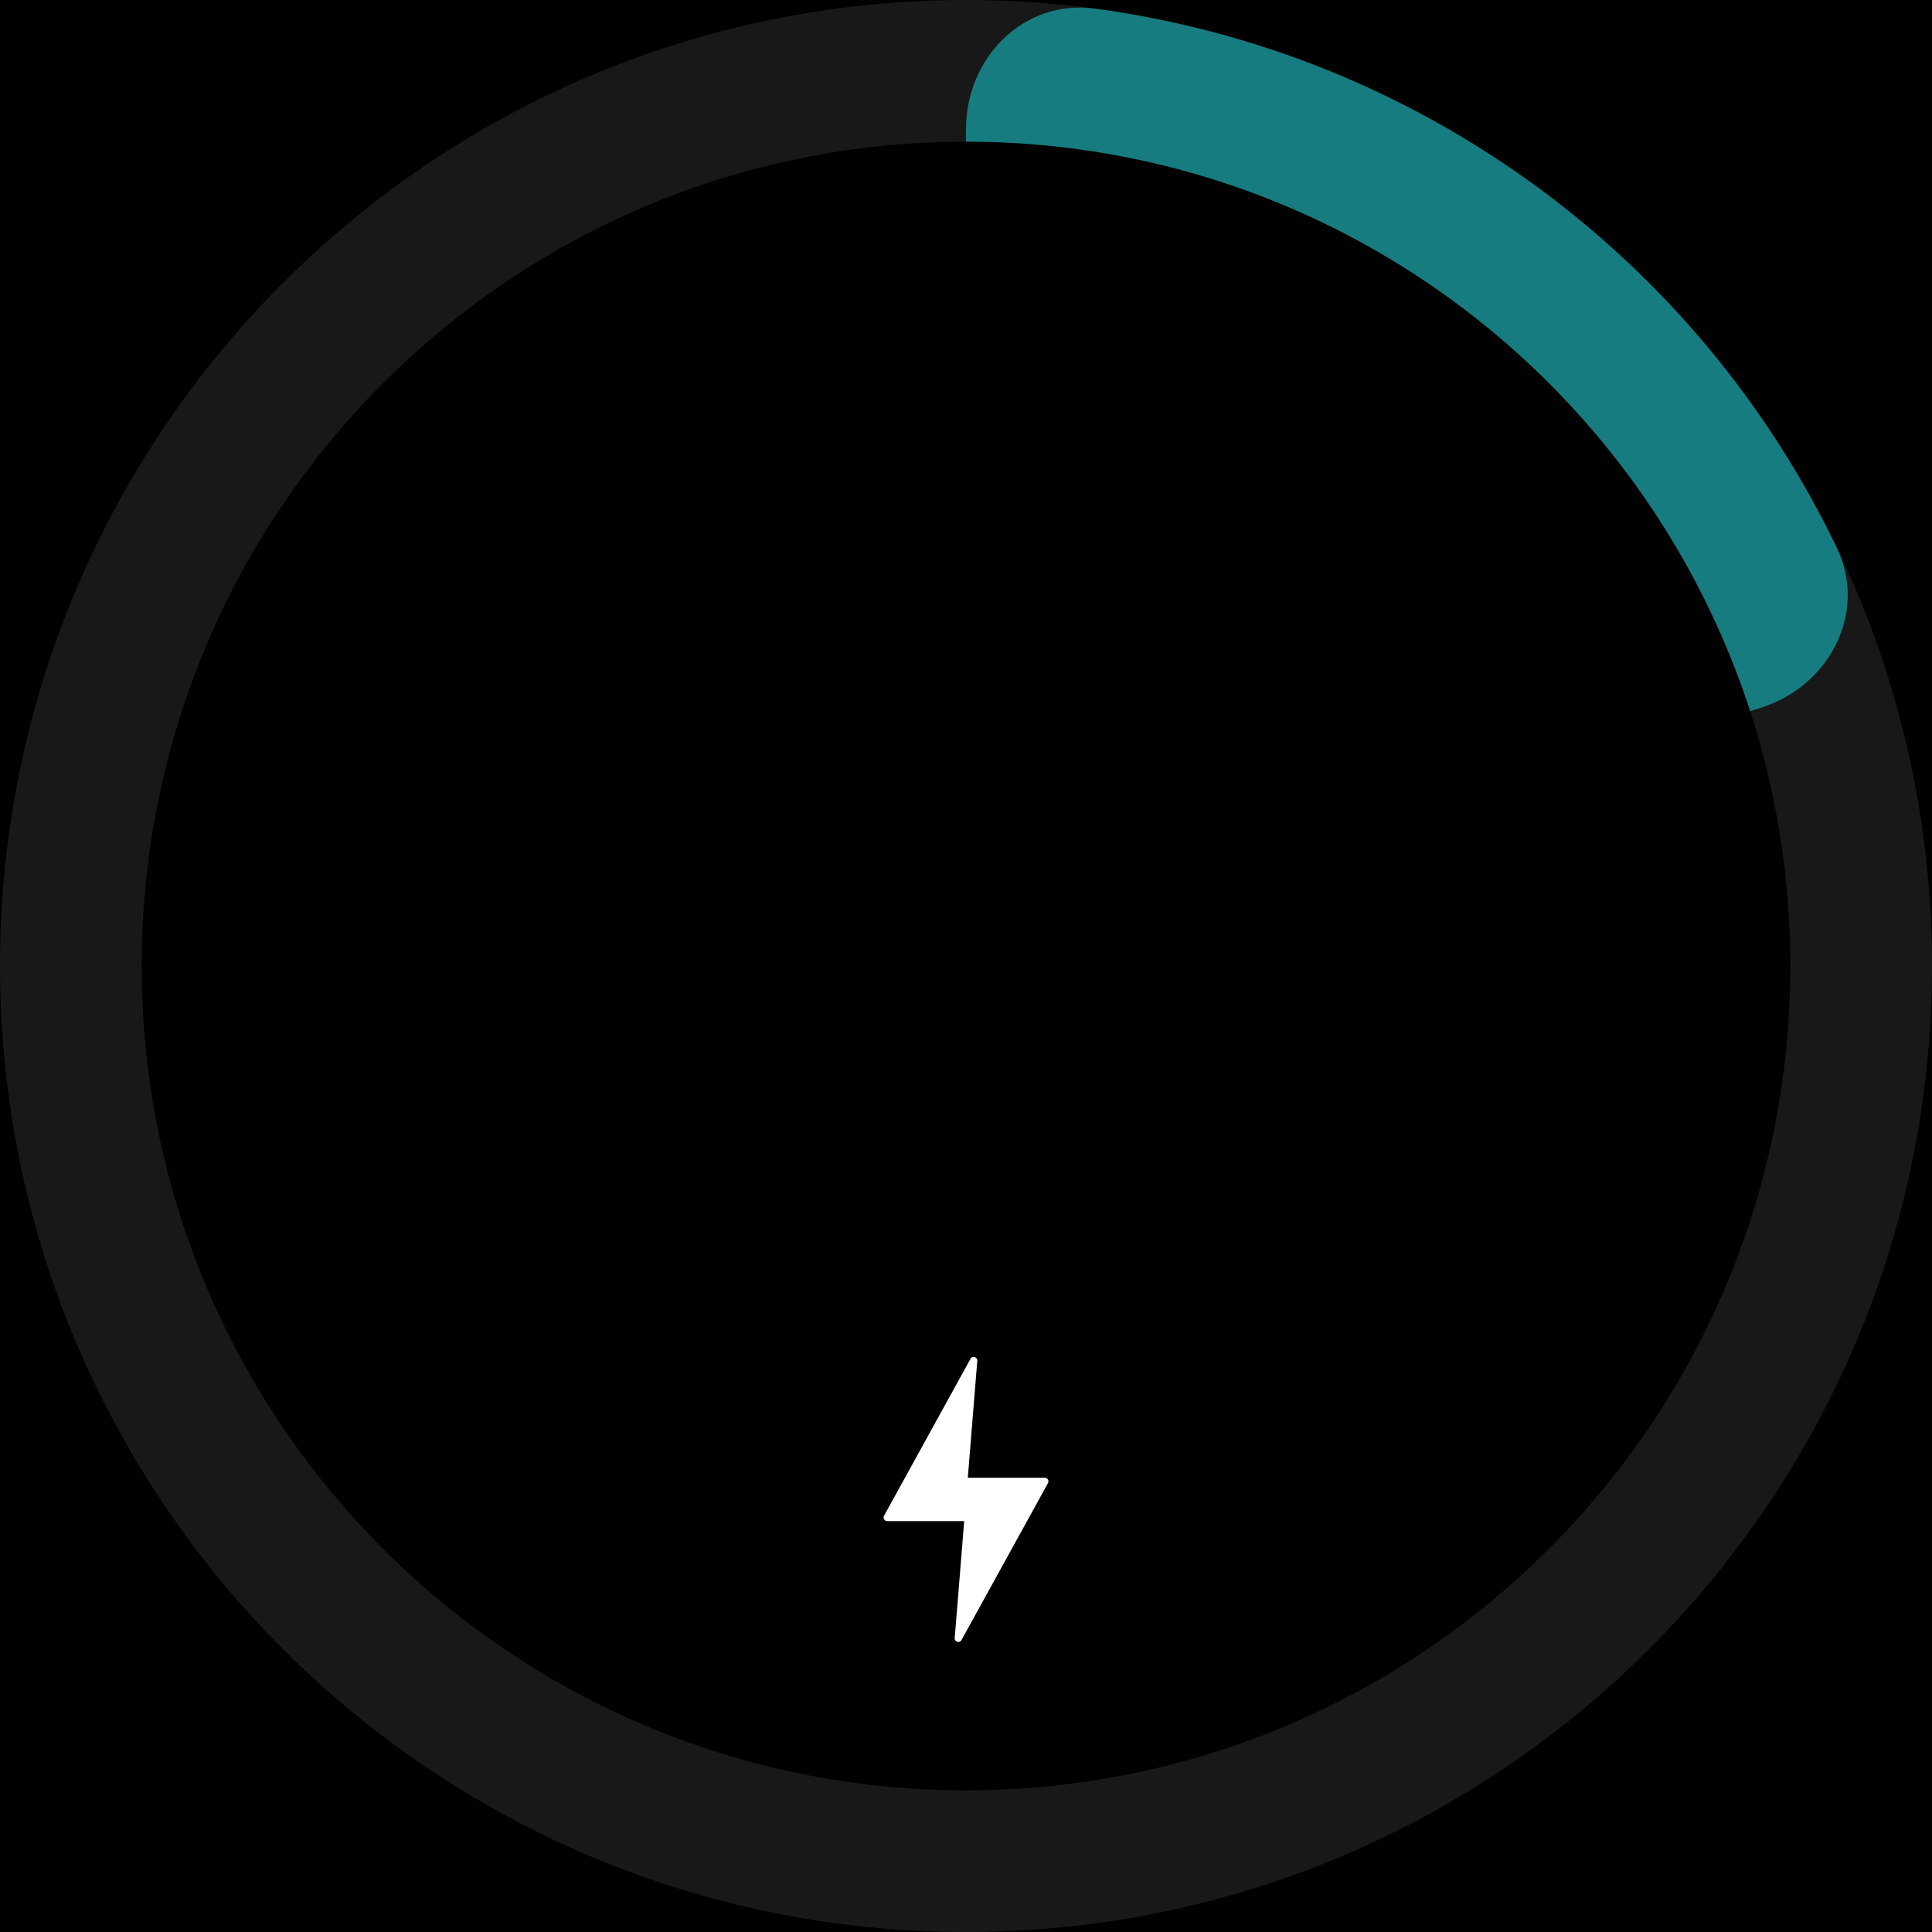
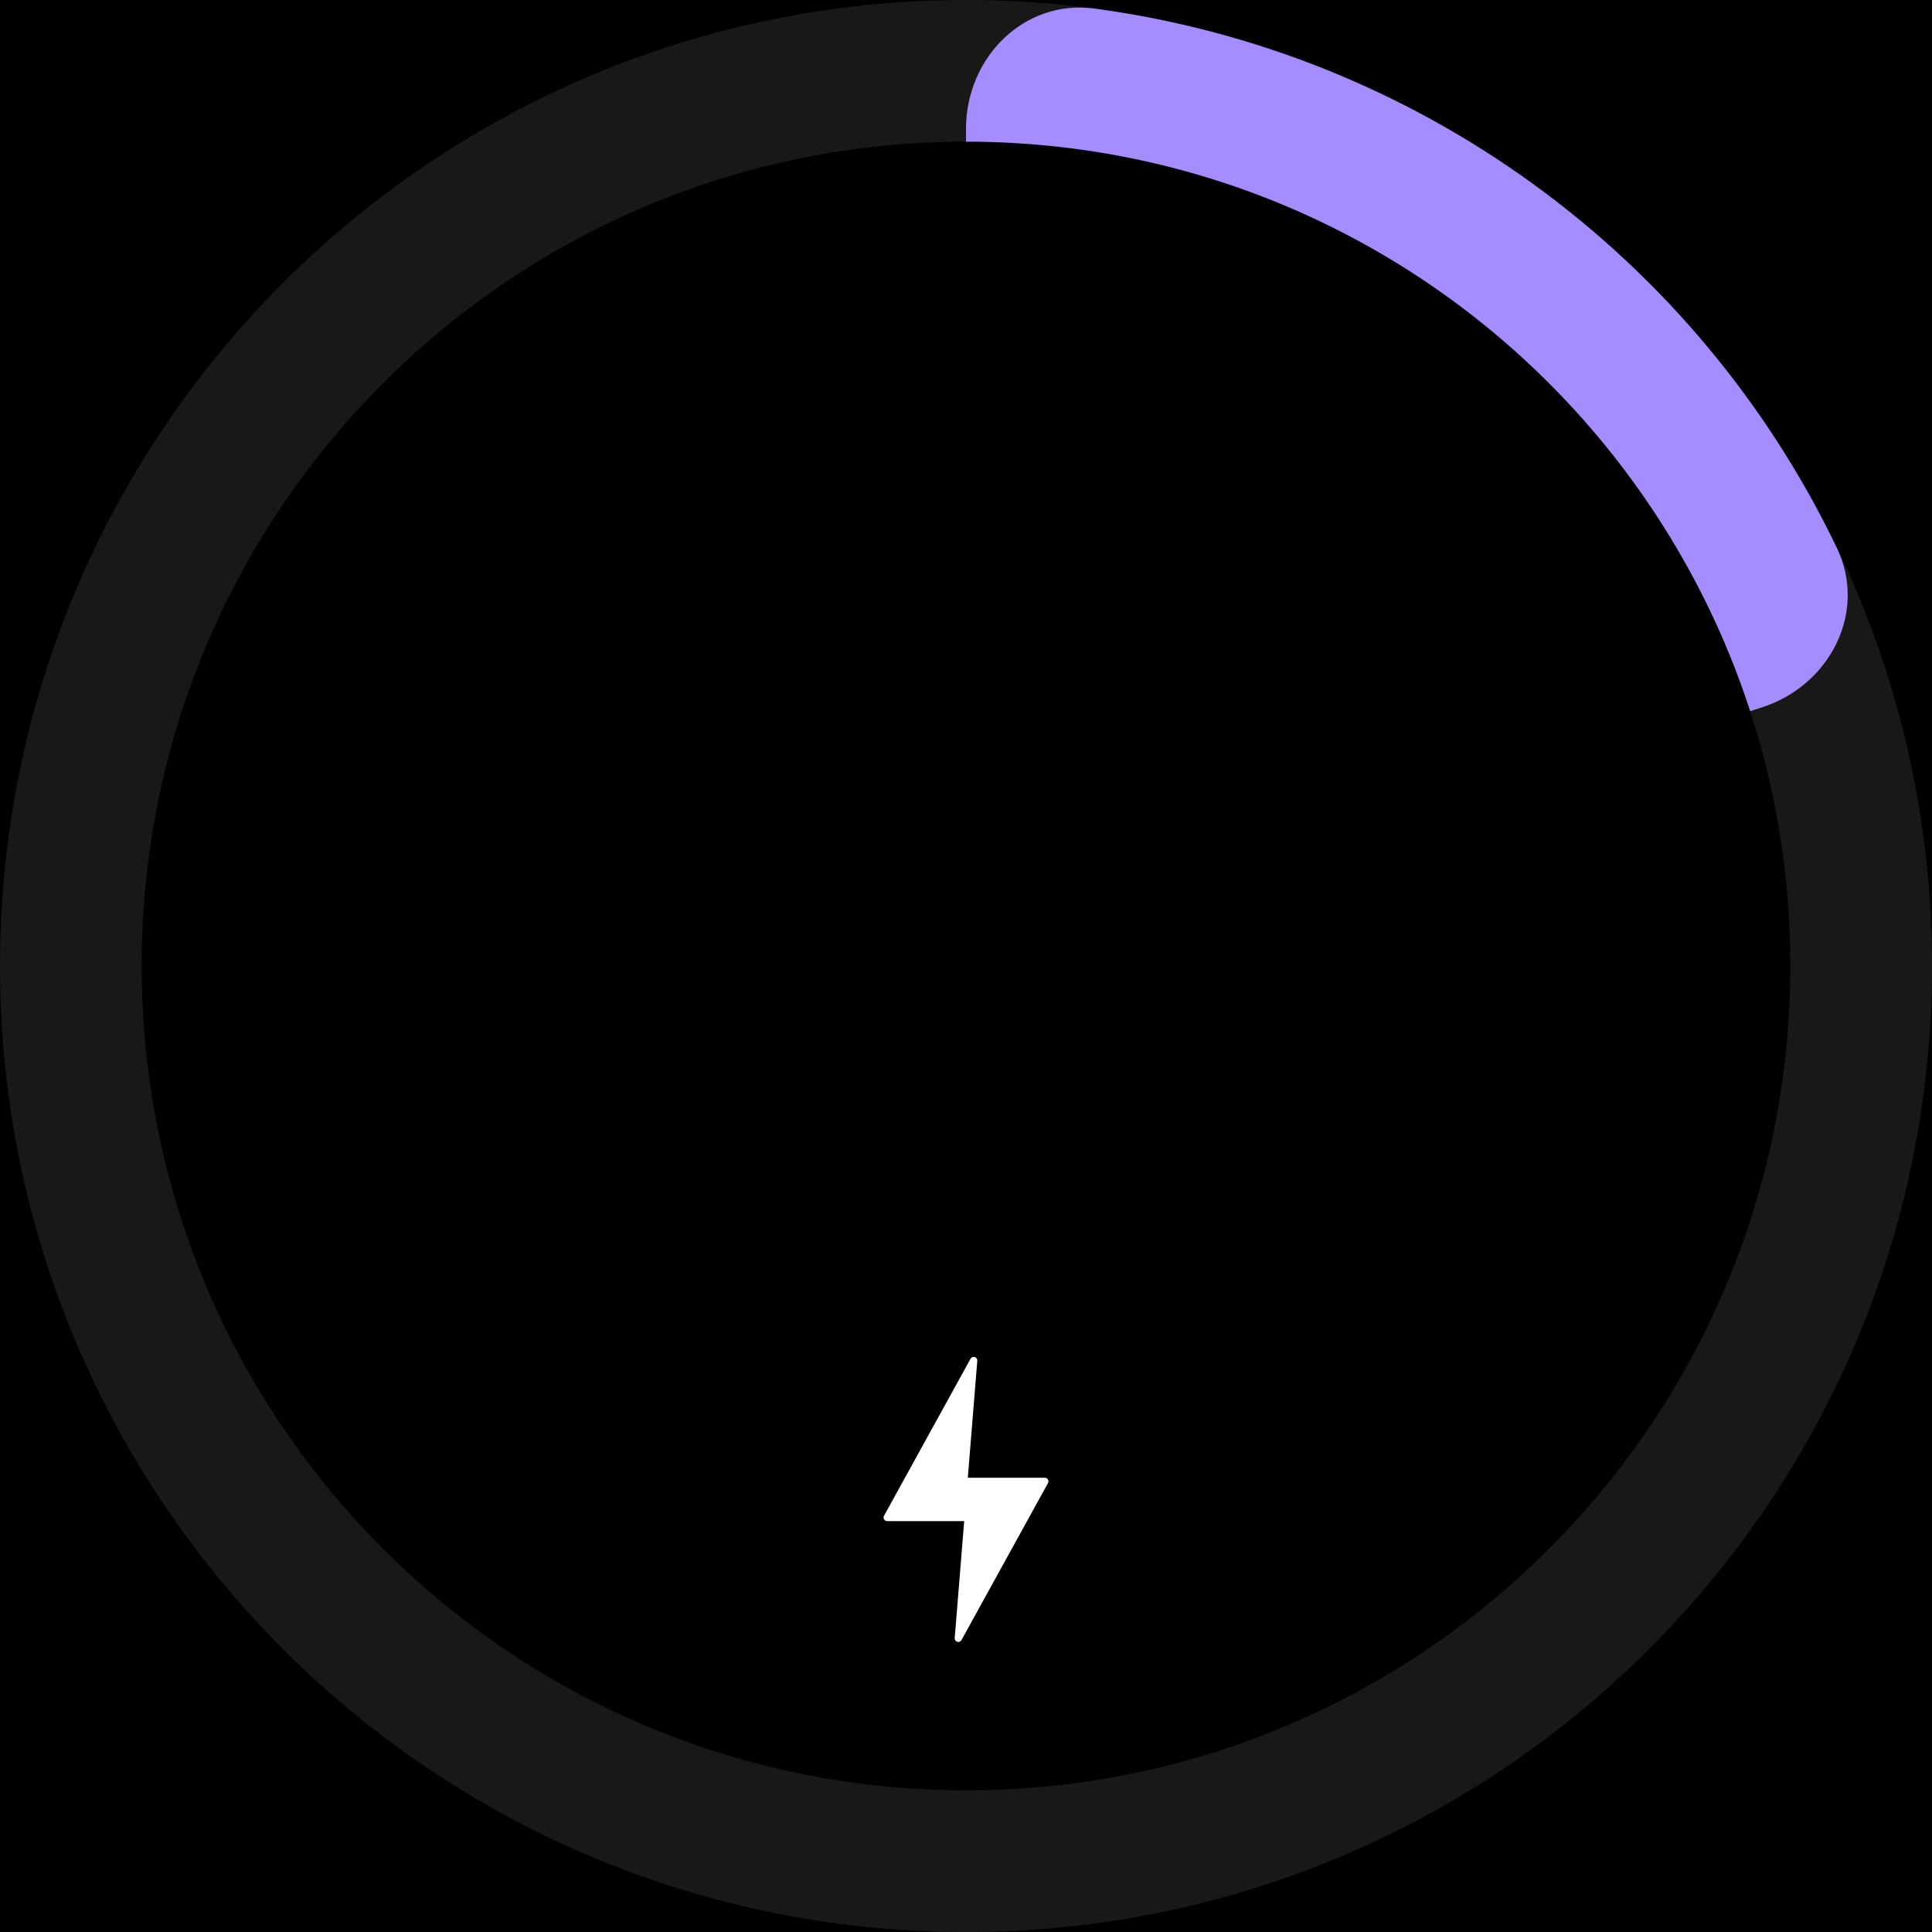
<svg xmlns="http://www.w3.org/2000/svg" width="300" height="300" viewBox="0 0 300 300" fill="none">
  <rect width="300" height="300" fill="black" />
  <circle cx="150" cy="150" r="150" fill="#181818" />
-   <path d="M150 20C150 8.954 158.994 -0.137 169.941 1.331C194.494 4.625 217.959 13.965 238.168 28.648C258.377 43.33 274.511 62.76 285.23 85.094C290.01 95.052 284.142 106.414 273.637 109.828L176.18 141.493C163.258 145.692 150 136.06 150 122.472L150 20Z" fill="#167c80" />
+   <path d="M150 20C150 8.954 158.994 -0.137 169.941 1.331C194.494 4.625 217.959 13.965 238.168 28.648C258.377 43.33 274.511 62.76 285.23 85.094C290.01 95.052 284.142 106.414 273.637 109.828L176.18 141.493C163.258 145.692 150 136.06 150 122.472L150 20Z" fill="#a58cff" />
  <circle cx="150" cy="150" r="128" fill="black" />
  <path d="M162.73 230.297L149.298 254.672C149.006 255.202 148.199 254.959 148.247 254.357L149.72 236.199L137.762 236.199C137.336 236.199 137.064 235.742 137.27 235.367L150.703 210.992C150.995 210.462 151.802 210.705 151.753 211.307L150.281 229.465L162.238 229.465C162.665 229.465 162.935 229.922 162.73 230.297Z" fill="white" />
</svg>
